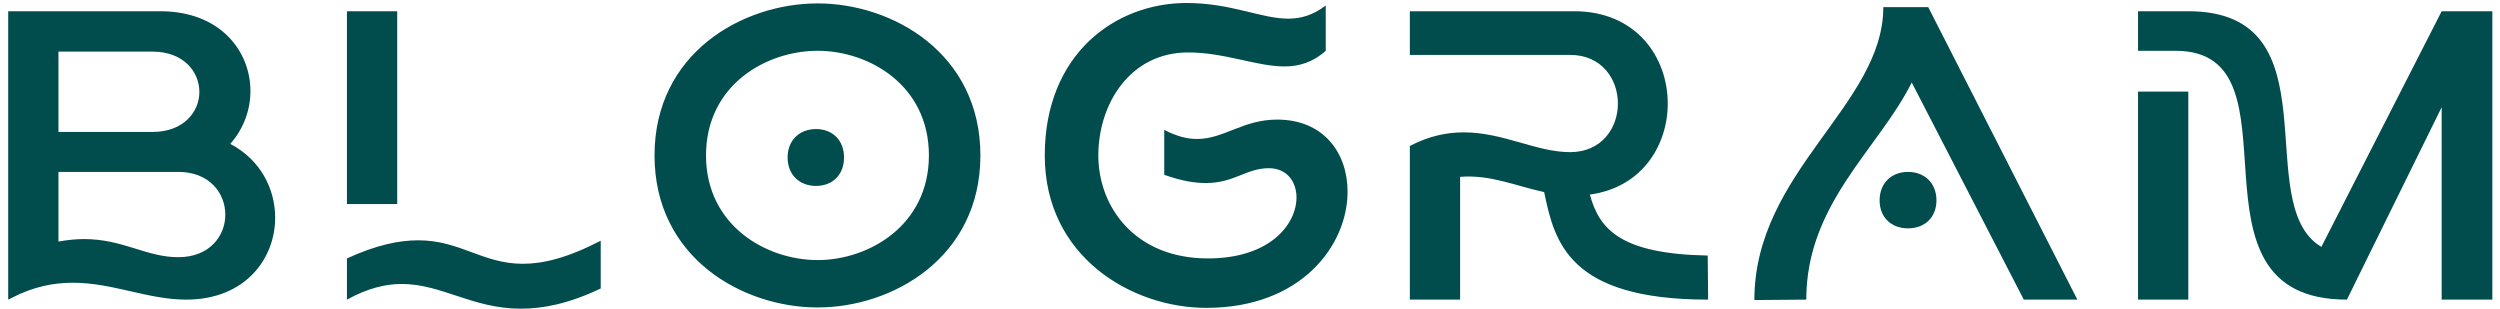
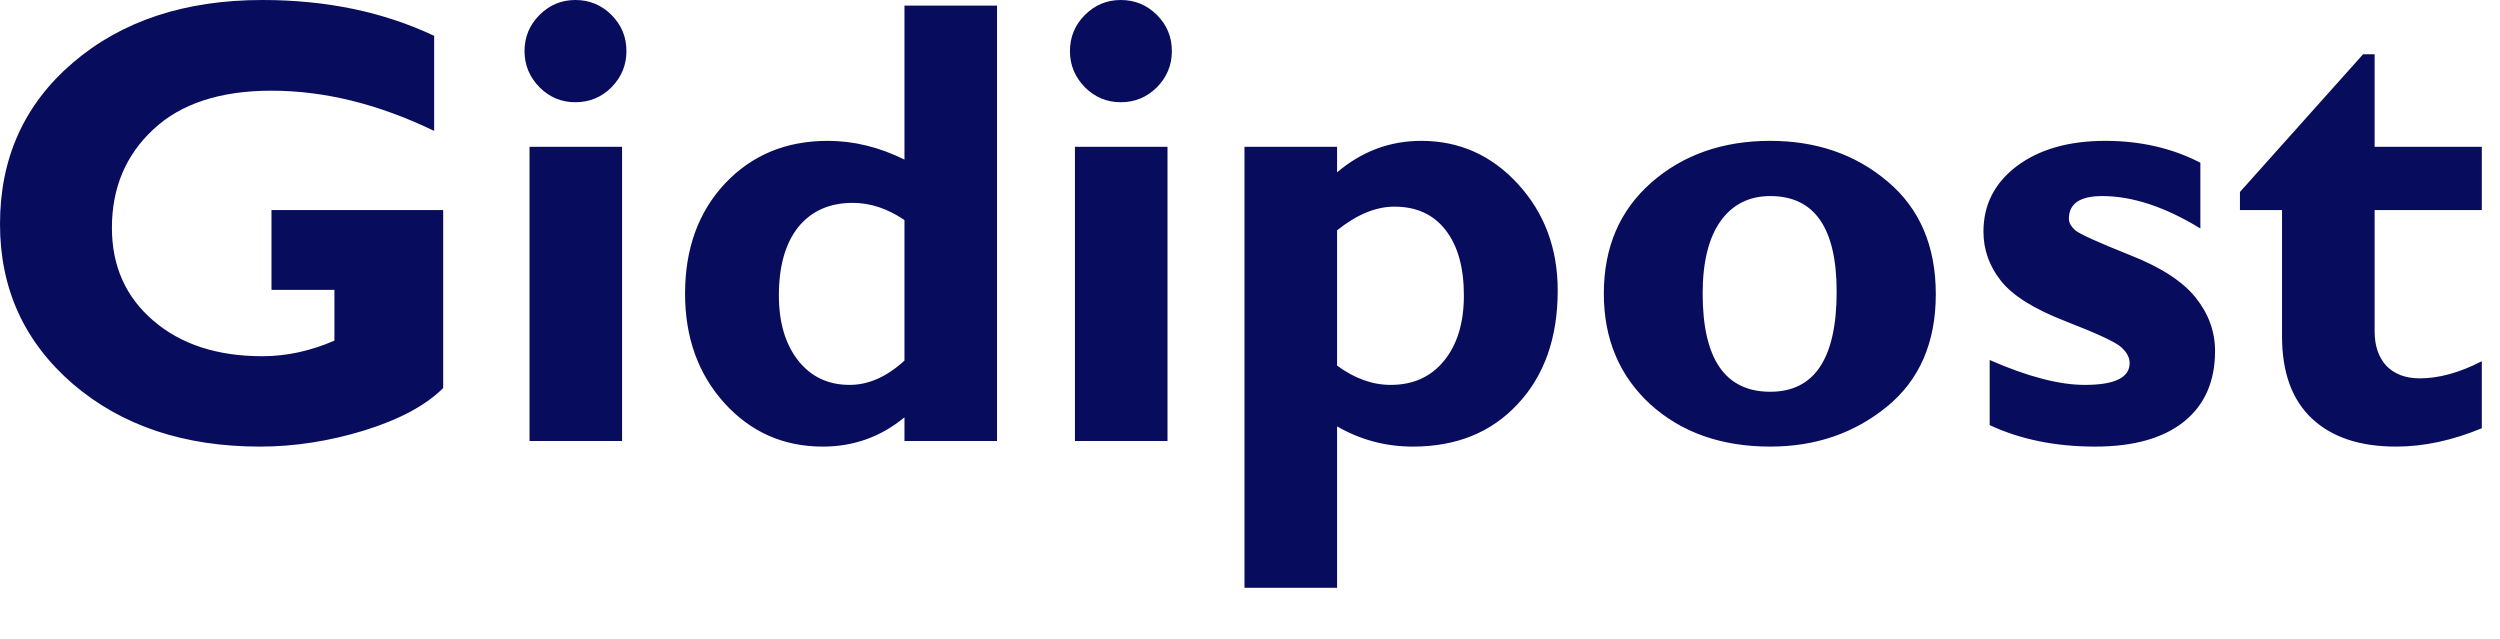
- <svg xmlns="http://www.w3.org/2000/svg" width="267" height="33" viewBox="0 0 267 33" fill="none">
-   <path d="M19.884 32C15.792 32 12.052 30.196 7.784 30.196C5.76 30.196 3.604 30.592 1.228 31.824L0.876 32V1.2H17.112C23.536 1.2 26.748 5.468 26.748 9.736C26.748 11.76 26 13.784 24.592 15.368C27.804 17.04 29.388 20.164 29.388 23.244C29.388 27.644 26.176 32 19.884 32ZM6.244 5.512V14.092H16.276C19.62 14.092 21.292 11.936 21.292 9.824C21.292 7.668 19.62 5.512 16.276 5.512H6.244ZM6.244 18.36V25.796C7.256 25.62 8.136 25.532 8.972 25.532C13.152 25.532 15.616 27.468 19.048 27.468C22.392 27.468 24.064 25.18 24.064 22.936C24.064 20.648 22.392 18.36 19.048 18.36H6.244ZM37.053 21.792V1.2H42.422V21.792H37.053ZM37.053 32V27.6C40.221 26.148 42.642 25.664 44.666 25.664C49.154 25.664 51.529 28.172 55.842 28.172C57.998 28.172 60.593 27.556 64.157 25.708V30.812C60.725 32.44 57.998 32.968 55.621 32.968C50.474 32.968 47.173 30.328 42.906 30.328C41.19 30.328 39.297 30.768 37.053 32ZM104.707 16.6C104.707 27.512 95.335 32.836 87.327 32.836C79.275 32.836 69.903 27.512 69.903 16.6C69.903 5.688 79.275 0.364 87.327 0.364C95.335 0.364 104.707 5.688 104.707 16.6ZM99.207 16.6C99.207 9.076 92.783 5.424 87.327 5.424C81.827 5.424 75.403 9.076 75.403 16.6C75.403 24.08 81.827 27.776 87.327 27.776C92.783 27.776 99.207 24.08 99.207 16.6ZM84.115 16.82C84.115 15.016 85.347 13.784 87.151 13.784C88.955 13.784 90.143 15.016 90.143 16.82C90.143 18.624 88.955 19.856 87.151 19.856C85.347 19.856 84.115 18.624 84.115 16.82ZM111.581 16.6C111.581 5.776 119.105 0.32 126.717 0.32C131.513 0.32 134.681 1.992 137.585 1.992C138.905 1.992 140.225 1.64 141.589 0.584V5.424C140.225 6.656 138.729 7.096 137.189 7.096C134.197 7.096 130.809 5.6 126.893 5.6C120.689 5.6 117.301 11.1 117.301 16.6C117.301 22.1 121.217 27.6 129.005 27.6C135.693 27.6 138.465 23.904 138.465 21.088C138.465 19.372 137.409 17.964 135.517 17.964C133.097 17.964 131.821 19.548 128.785 19.548C127.597 19.548 126.189 19.328 124.341 18.668V13.872C125.705 14.576 126.805 14.84 127.861 14.84C130.721 14.84 132.745 12.772 136.397 12.772C141.369 12.772 143.921 16.336 143.921 20.472C143.921 26.148 139.037 32.88 128.829 32.88C120.865 32.88 111.581 27.424 111.581 16.6ZM150.572 32V15.588C152.684 14.488 154.576 14.136 156.336 14.136C160.56 14.136 164.08 16.248 167.688 16.248C171.076 16.248 172.792 13.652 172.792 11.056C172.792 8.46 171.076 5.864 167.688 5.864H150.572V1.2H168.128C174.772 1.2 178.116 6.128 178.116 11.056C178.116 15.544 175.344 20.032 169.8 20.78C170.812 24.564 173.188 27.116 182.384 27.292L182.428 32C167.468 32 166.016 25.796 164.916 20.516C161.88 19.856 159.152 18.624 155.94 18.888V32H150.572ZM205.934 0.76L221.862 32H216.142L204.174 8.812C200.61 15.94 192.91 21.748 192.91 32L187.366 32.044C187.366 18.316 201.138 11.232 201.138 0.76H205.934ZM200.742 21.396C200.742 19.592 201.974 18.36 203.778 18.36C205.582 18.36 206.814 19.592 206.814 21.396C206.814 23.2 205.582 24.388 203.778 24.388C201.974 24.388 200.742 23.2 200.742 21.396ZM247.922 26.368L260.77 1.2H266.182V32H260.77V11.452L250.65 32C232.082 32 246.514 5.424 232.346 5.424H228.342V1.2H233.71C249.594 1.2 240.222 21.792 247.922 26.368ZM228.342 32V9.78H233.71V32H228.342Z" fill="#014D4E" />
+ <svg xmlns="http://www.w3.org/2000/svg" width="47" height="12" viewBox="0 0 47 12" fill="none">
+   <path d="M8.162 0.674V2.461C7.119 1.957 6.1 1.705 5.104 1.705C4.143 1.705 3.402 1.947 2.883 2.432C2.363 2.916 2.104 3.533 2.104 4.283C2.104 5.002 2.363 5.584 2.883 6.029C3.402 6.475 4.086 6.697 4.934 6.697C5.383 6.697 5.834 6.6 6.287 6.404V5.449H5.104V3.949H8.332V7.295C8.008 7.619 7.514 7.885 6.85 8.092C6.189 8.295 5.535 8.396 4.887 8.396C3.461 8.396 2.289 8.004 1.371 7.219C0.457 6.43 0 5.428 0 4.213C0 2.971 0.457 1.959 1.371 1.178C2.289 0.393 3.477 0 4.934 0C6.137 0 7.213 0.225 8.162 0.674ZM9.861 0.961C9.861 0.695 9.955 0.469 10.143 0.281C10.33 0.094 10.555 0 10.816 0C11.082 0 11.309 0.094 11.496 0.281C11.684 0.469 11.777 0.695 11.777 0.961C11.777 1.223 11.684 1.449 11.496 1.641C11.309 1.828 11.082 1.922 10.816 1.922C10.555 1.922 10.33 1.828 10.143 1.641C9.955 1.449 9.861 1.223 9.861 0.961ZM11.695 2.76V8.291H9.955V2.76H11.695ZM18.744 0.105V8.291H17.004V7.846C16.559 8.213 16.047 8.396 15.469 8.396C14.73 8.396 14.113 8.123 13.617 7.576C13.125 7.029 12.879 6.344 12.879 5.52C12.879 4.676 13.129 3.986 13.629 3.451C14.133 2.916 14.777 2.648 15.562 2.648C16.051 2.648 16.531 2.766 17.004 3V0.105H18.744ZM17.004 6.779V4.137C16.688 3.922 16.363 3.814 16.031 3.814C15.594 3.814 15.252 3.967 15.006 4.271C14.764 4.576 14.643 5.004 14.643 5.555C14.643 6.062 14.764 6.471 15.006 6.779C15.248 7.084 15.57 7.236 15.973 7.236C16.328 7.236 16.672 7.084 17.004 6.779ZM20.115 0.961C20.115 0.695 20.209 0.469 20.396 0.281C20.584 0.094 20.809 0 21.07 0C21.336 0 21.562 0.094 21.75 0.281C21.938 0.469 22.031 0.695 22.031 0.961C22.031 1.223 21.938 1.449 21.75 1.641C21.562 1.828 21.336 1.922 21.07 1.922C20.809 1.922 20.584 1.828 20.396 1.641C20.209 1.449 20.115 1.223 20.115 0.961ZM21.949 2.76V8.291H20.209V2.76H21.949ZM25.137 2.76V3.24C25.602 2.846 26.129 2.648 26.719 2.648C27.438 2.648 28.045 2.92 28.541 3.463C29.037 4.006 29.285 4.672 29.285 5.461C29.285 6.348 29.035 7.059 28.535 7.594C28.039 8.129 27.381 8.396 26.561 8.396C26.053 8.396 25.578 8.27 25.137 8.016V11.051H23.396V2.76H25.137ZM25.137 4.33V6.873C25.465 7.115 25.801 7.236 26.145 7.236C26.566 7.236 26.9 7.086 27.146 6.785C27.396 6.48 27.521 6.07 27.521 5.555C27.521 5.027 27.406 4.617 27.176 4.324C26.949 4.031 26.629 3.885 26.215 3.885C25.867 3.885 25.508 4.033 25.137 4.33ZM33.281 2.648C34.148 2.648 34.883 2.902 35.484 3.41C36.09 3.918 36.393 4.625 36.393 5.531C36.393 6.441 36.086 7.146 35.473 7.646C34.859 8.146 34.129 8.396 33.281 8.396C32.363 8.396 31.611 8.131 31.025 7.6C30.443 7.064 30.152 6.371 30.152 5.52C30.152 4.652 30.449 3.957 31.043 3.434C31.641 2.91 32.387 2.648 33.281 2.648ZM33.281 7.365C34.113 7.365 34.529 6.738 34.529 5.484C34.529 4.285 34.113 3.686 33.281 3.686C32.883 3.686 32.57 3.844 32.344 4.16C32.121 4.477 32.01 4.93 32.01 5.52C32.01 6.75 32.434 7.365 33.281 7.365ZM41.367 3.059V4.295C40.703 3.889 40.088 3.686 39.522 3.686C39.103 3.686 38.895 3.828 38.895 4.113C38.895 4.188 38.938 4.262 39.023 4.336C39.113 4.406 39.451 4.559 40.037 4.793C40.623 5.023 41.037 5.291 41.279 5.596C41.522 5.9 41.643 6.234 41.643 6.598C41.643 7.172 41.447 7.615 41.057 7.928C40.666 8.24 40.109 8.396 39.387 8.396C38.645 8.396 37.984 8.262 37.406 7.992V6.768C38.117 7.08 38.713 7.236 39.193 7.236C39.756 7.236 40.037 7.1 40.037 6.826C40.037 6.721 39.984 6.621 39.879 6.527C39.777 6.434 39.43 6.271 38.836 6.041C38.242 5.811 37.836 5.557 37.617 5.279C37.398 5.002 37.289 4.693 37.289 4.354C37.289 3.85 37.498 3.439 37.916 3.123C38.338 2.807 38.893 2.648 39.58 2.648C40.24 2.648 40.836 2.785 41.367 3.059ZM46.658 2.76V3.949H44.643V6.229C44.643 6.502 44.717 6.719 44.865 6.879C45.018 7.035 45.227 7.113 45.492 7.113C45.852 7.113 46.24 7.006 46.658 6.791V8.051C46.103 8.281 45.566 8.396 45.047 8.396C44.367 8.396 43.84 8.221 43.465 7.869C43.09 7.518 42.902 7.002 42.902 6.322V3.949H42.111V3.609L44.426 1.02H44.643V2.76H46.658Z" fill="#080C5C" />
</svg>
